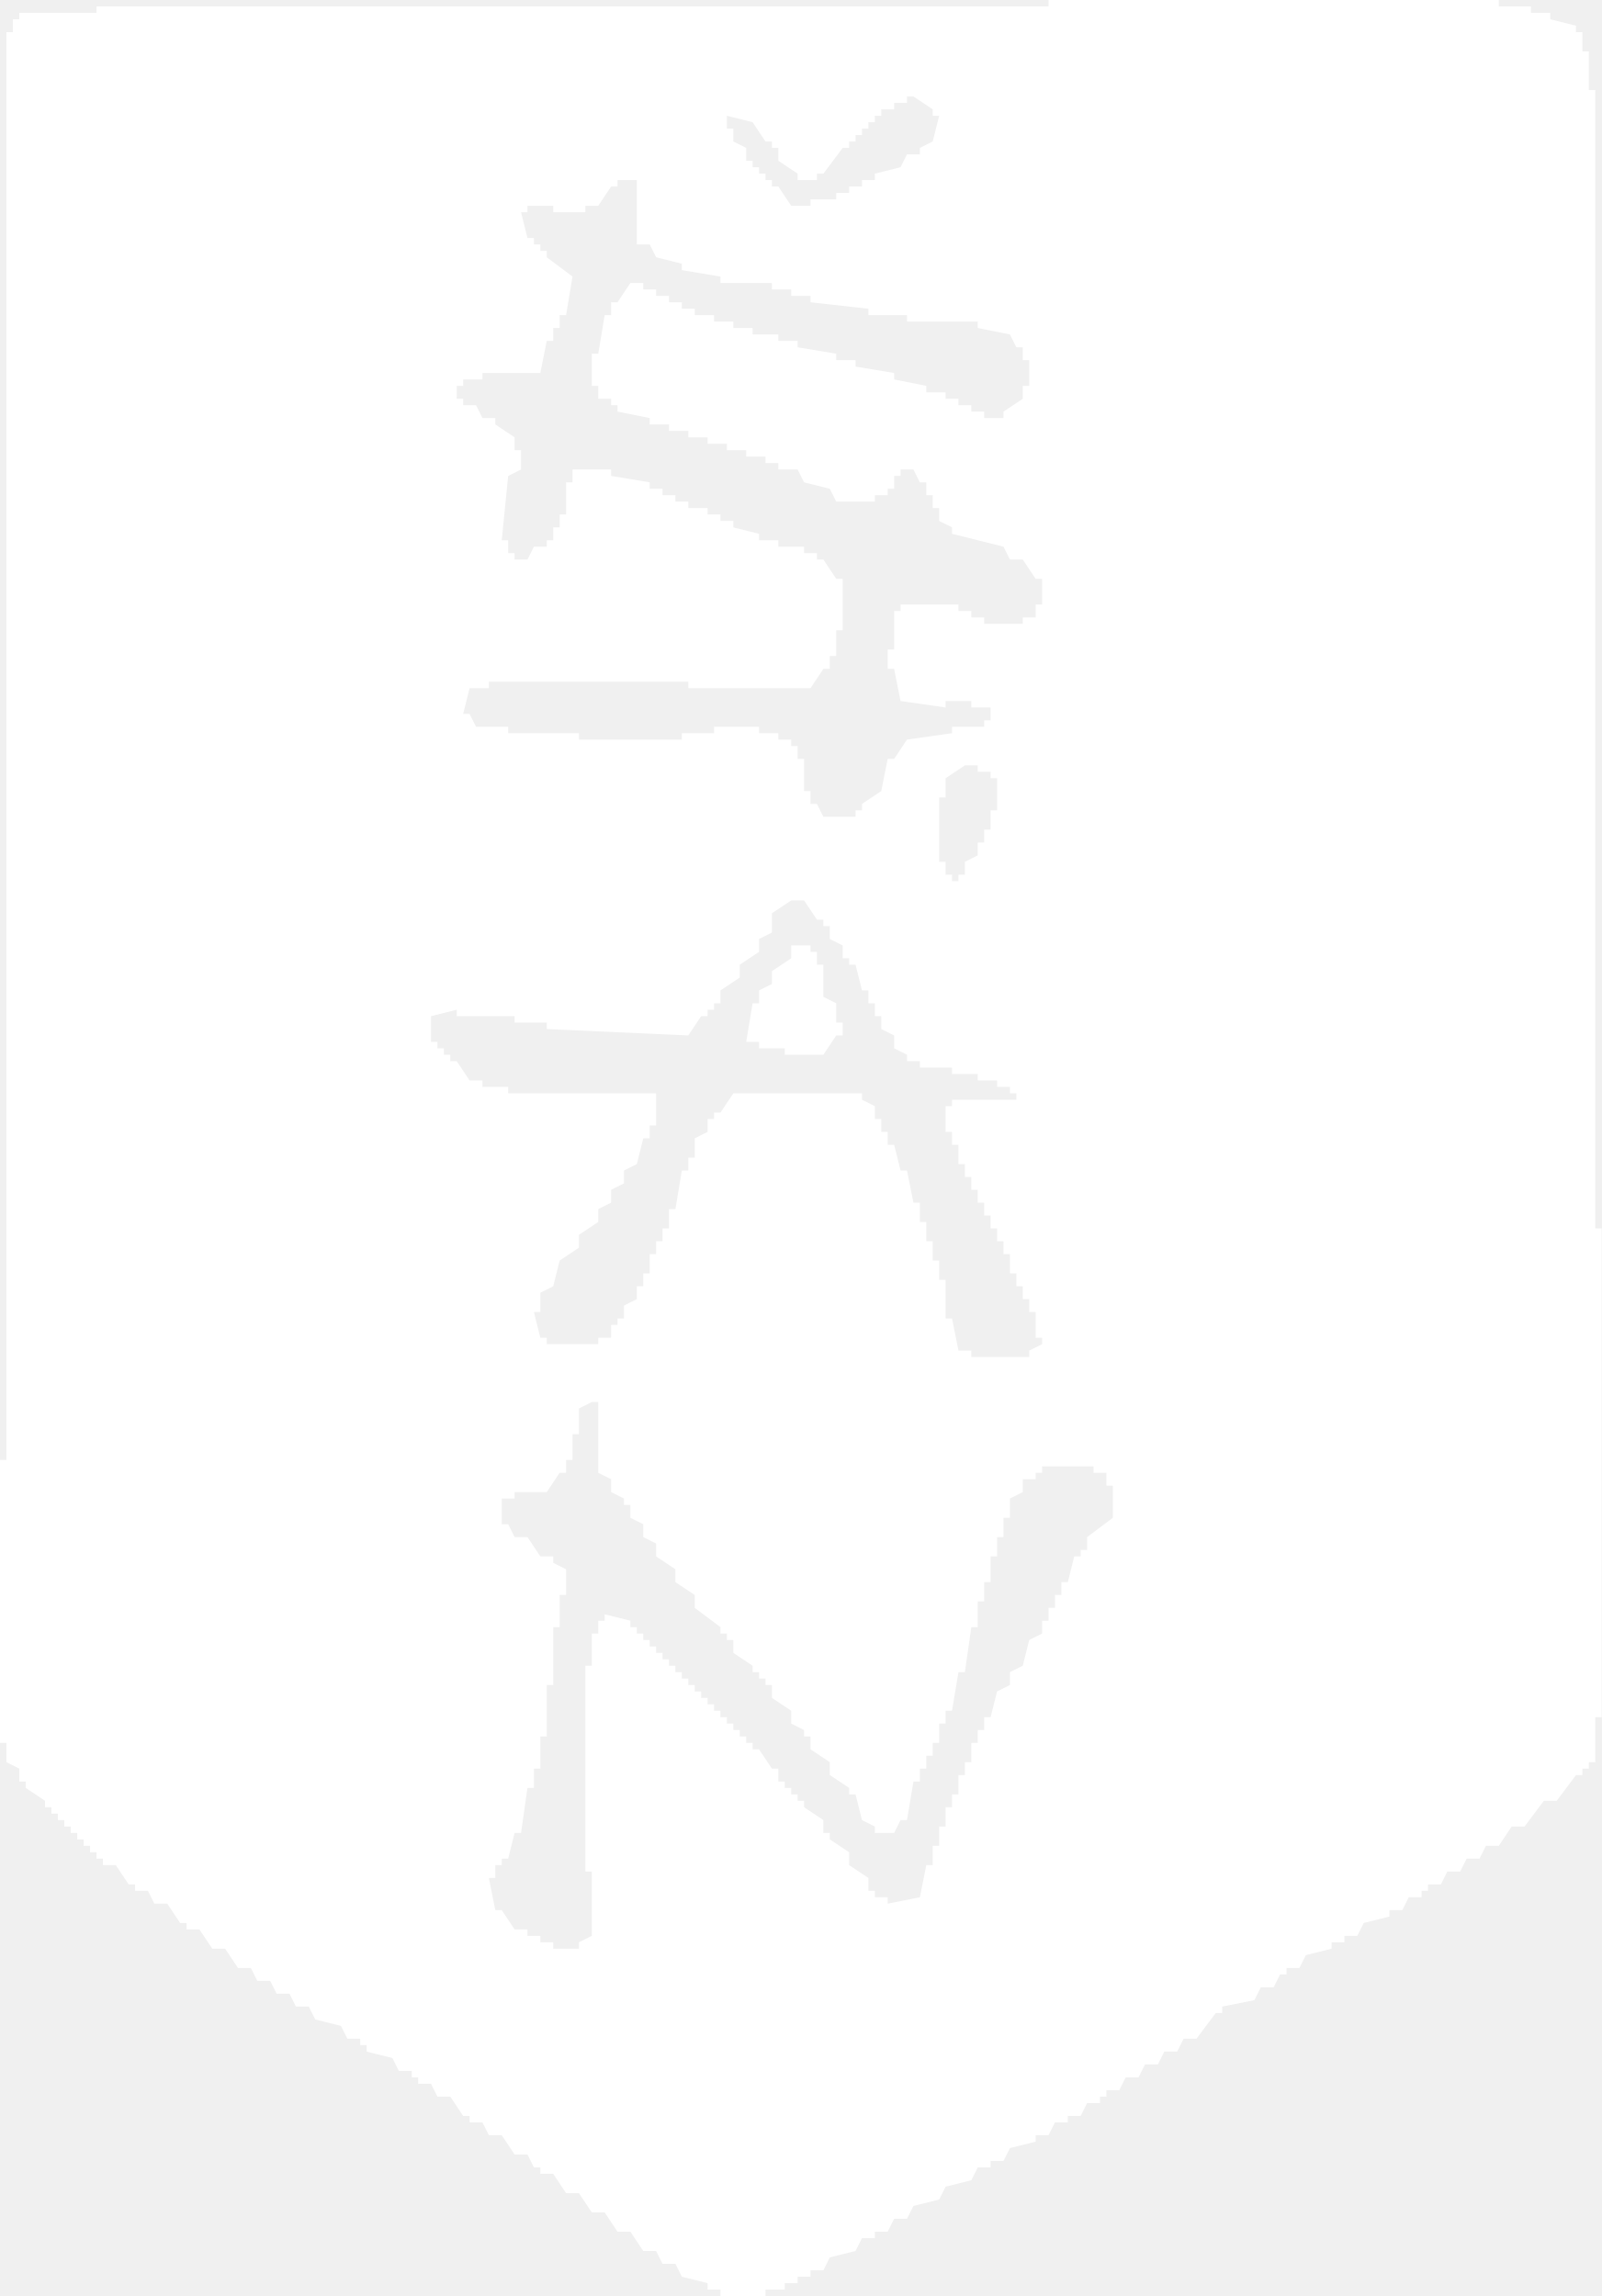
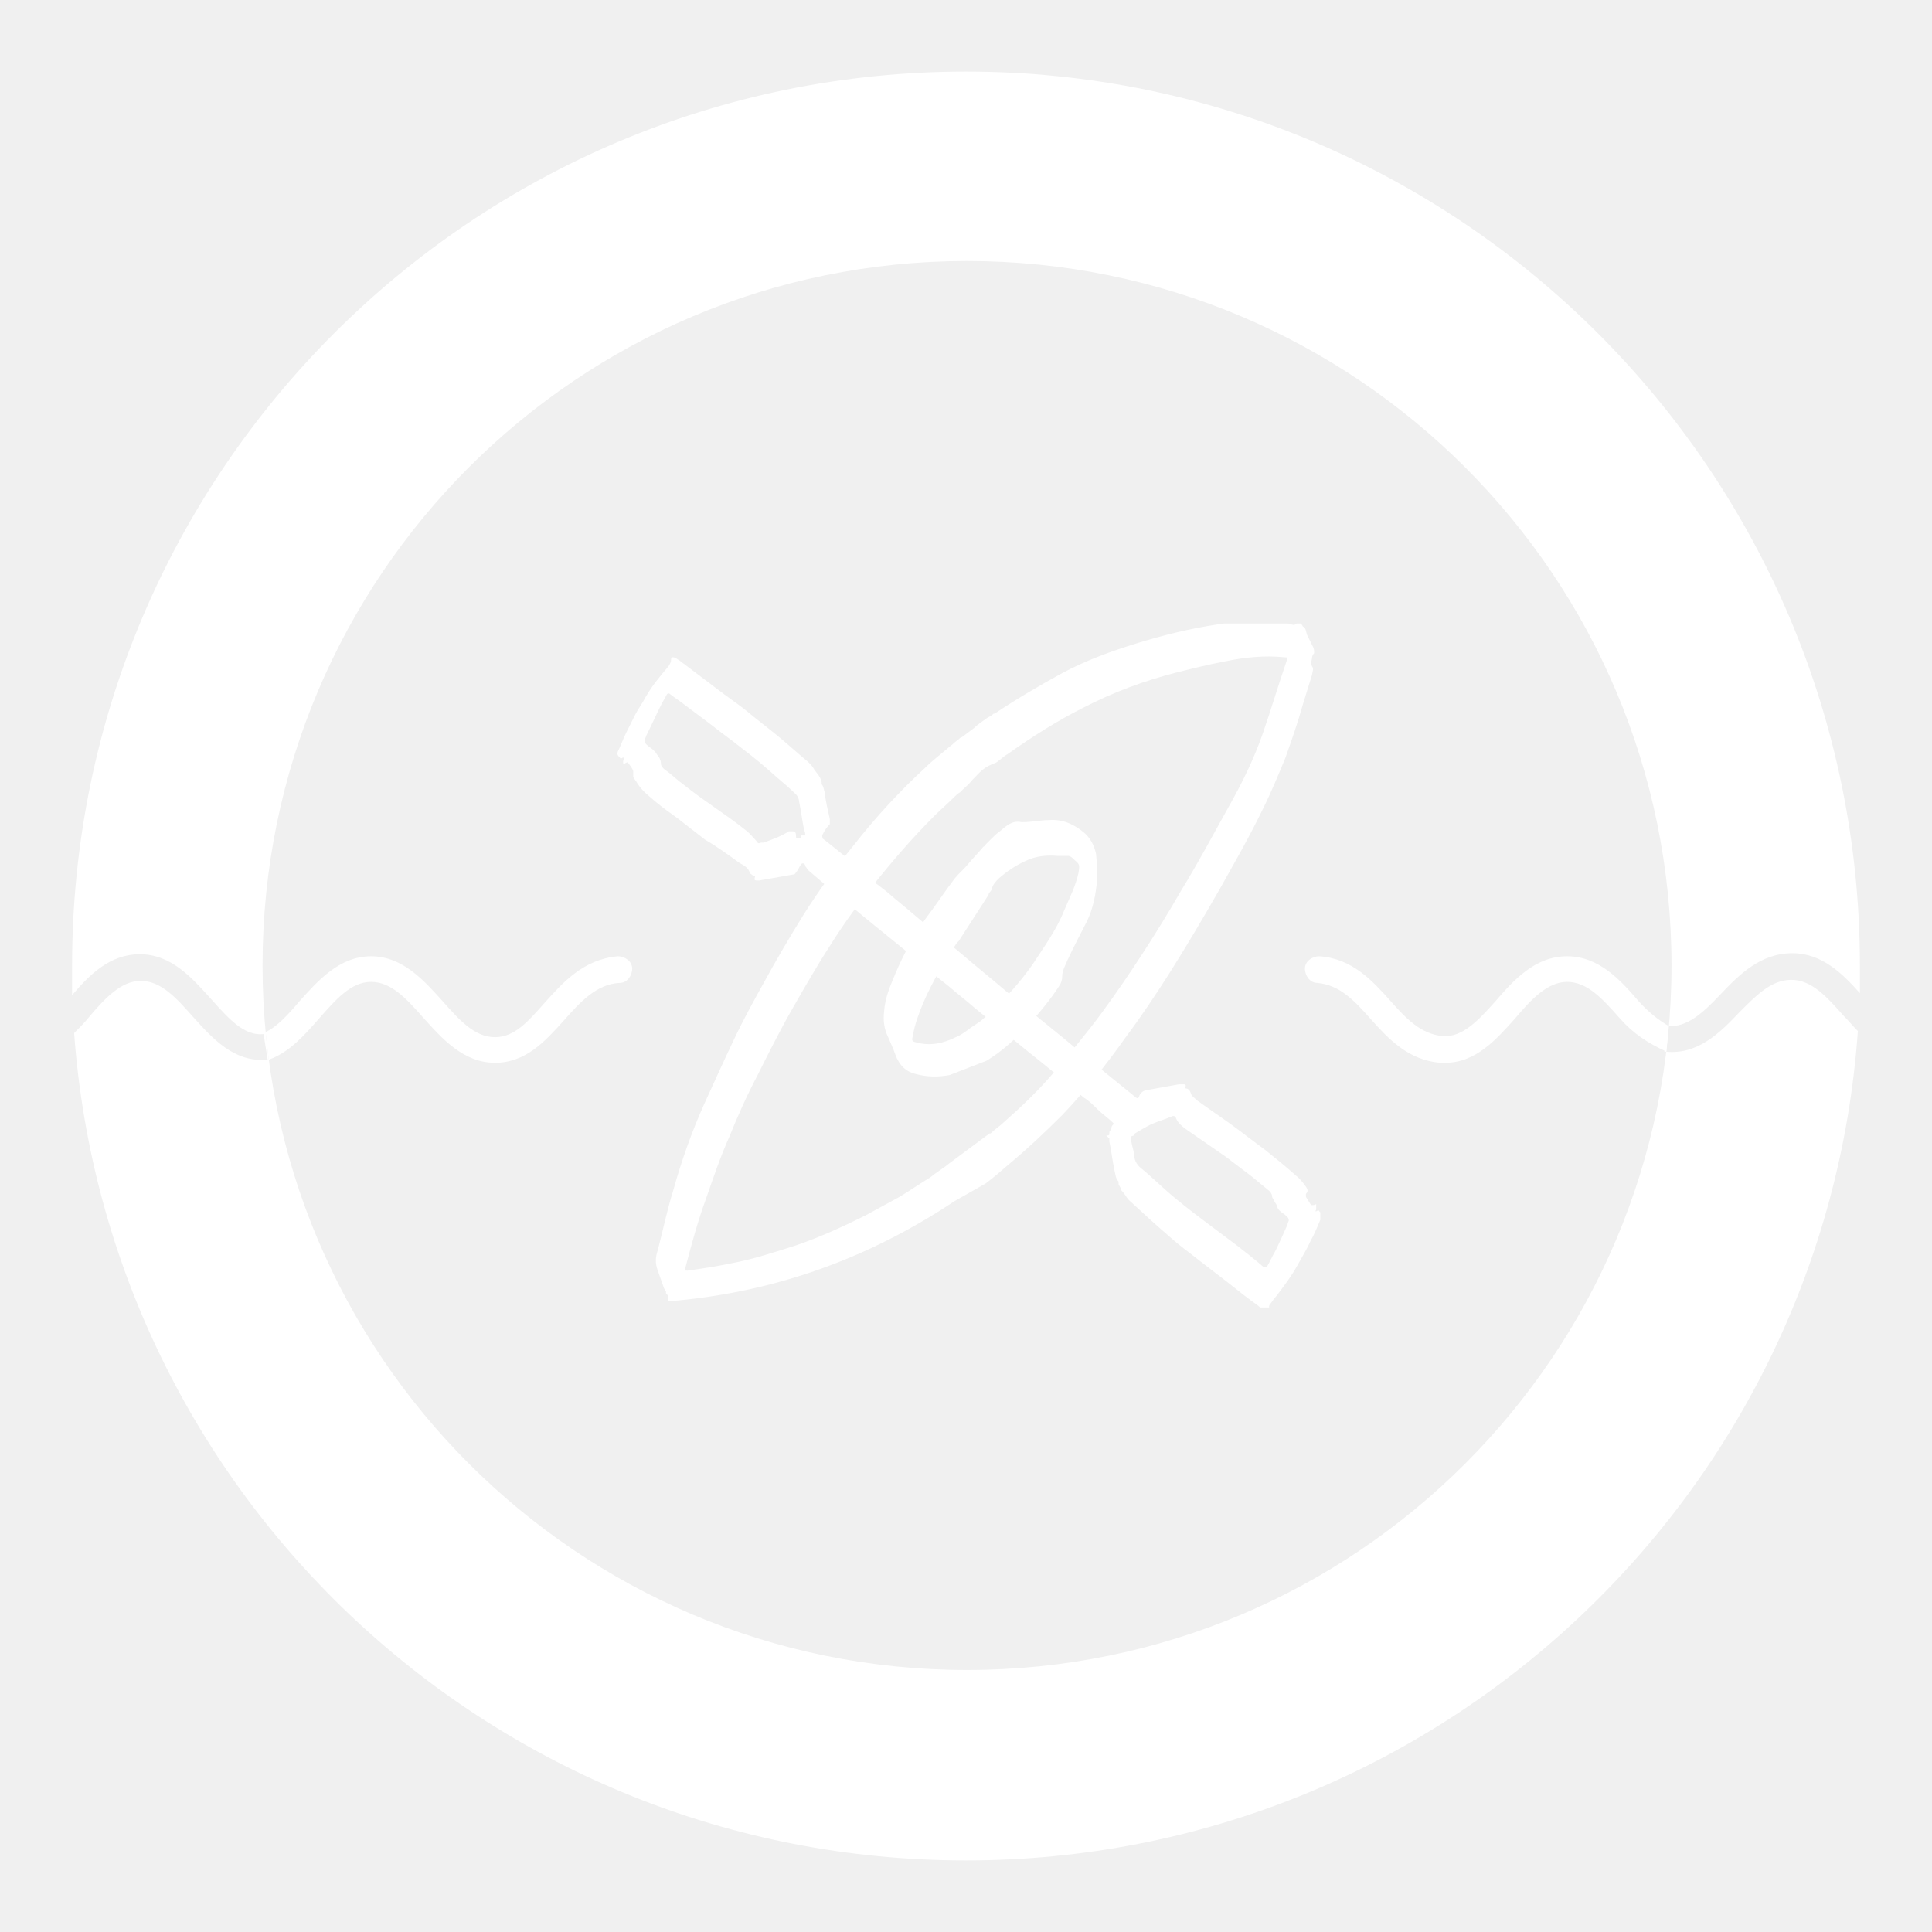
- <svg xmlns="http://www.w3.org/2000/svg" viewBox="0 0 249.00 357.00" width="249" height="357" fill="#ffffff" fill-rule="evenodd">
-   <path d="M163.00,0.00 L233.00,0.00 L233.00,1.00 L238.00,1.00 L238.00,2.00 L241.00,2.00 L241.00,3.00 L245.00,4.00 L245.00,5.00 L246.00,5.00 L246.00,8.00 L247.00,8.00 L247.00,14.00 L248.00,14.00 L248.00,191.00 L249.00,191.00 L249.00,267.00 L248.00,267.00 L248.00,274.00 L247.00,274.00 L247.00,275.00 L246.00,275.00 L246.00,276.00 L245.00,276.00 L242.00,280.00 L240.00,280.00 L237.00,284.00 L235.00,284.00 L233.00,287.00 L231.00,287.00 L230.00,289.00 L228.00,289.00 L227.00,291.00 L225.00,291.00 L224.00,293.00 L222.00,293.00 L222.00,294.00 L221.00,294.00 L221.00,295.00 L219.00,295.00 L218.00,297.00 L216.00,297.00 L216.00,298.00 L212.00,299.00 L211.00,301.00 L209.00,301.00 L209.00,302.00 L207.00,302.00 L207.00,303.00 L203.00,304.00 L202.00,306.00 L200.00,306.00 L200.00,307.00 L199.00,307.00 L198.00,309.00 L196.00,309.00 L195.00,311.00 L190.00,312.00 L190.00,313.00 L189.00,313.00 L186.00,317.00 L184.00,317.00 L183.00,319.00 L181.00,319.00 L180.00,321.00 L178.00,321.00 L177.00,323.00 L175.00,323.00 L174.00,325.00 L172.00,325.00 L172.00,326.00 L171.00,326.00 L171.00,327.00 L169.00,327.00 L168.00,329.00 L166.00,329.00 L166.00,330.00 L164.00,330.00 L163.00,332.00 L161.00,332.00 L161.00,333.00 L157.00,334.00 L156.00,336.00 L154.00,336.00 L154.00,337.00 L152.00,337.00 L151.00,339.00 L147.00,340.00 L146.00,342.00 L142.00,343.00 L141.00,345.00 L139.00,345.00 L138.00,347.00 L136.00,347.00 L136.00,348.00 L134.00,348.00 L133.00,350.00 L129.00,351.00 L128.00,353.00 L126.00,353.00 L126.00,354.00 L124.00,354.00 L124.00,355.00 L122.00,355.00 L122.00,356.00 L119.00,356.00 L119.00,357.00 L112.00,357.00 L112.00,356.00 L110.00,356.00 L110.00,355.00 L106.00,354.00 L105.00,352.00 L103.00,352.00 L102.00,350.00 L100.00,350.00 L98.00,347.00 L96.00,347.00 L94.00,344.00 L92.00,344.00 L90.00,341.00 L88.00,341.00 L86.00,338.00 L84.00,338.00 L84.00,337.00 L83.00,337.00 L82.00,335.00 L80.00,335.00 L78.00,332.00 L76.00,332.00 L75.00,330.00 L73.00,330.00 L73.00,329.00 L72.00,329.00 L70.00,326.00 L68.00,326.00 L67.00,324.00 L65.00,324.00 L65.00,323.00 L64.00,323.00 L64.00,322.00 L62.00,322.00 L61.00,320.00 L57.00,319.00 L57.00,318.00 L56.00,318.00 L56.00,317.00 L54.00,317.00 L53.00,315.00 L49.00,314.00 L48.00,312.00 L46.00,312.00 L45.00,310.00 L43.00,310.00 L42.00,308.00 L40.00,308.00 L39.00,306.00 L37.00,306.00 L35.00,303.00 L33.00,303.00 L31.00,300.00 L29.00,300.00 L29.00,299.00 L28.00,299.00 L26.00,296.00 L24.00,296.00 L23.00,294.00 L21.00,294.00 L21.00,293.00 L20.00,293.00 L18.00,290.00 L16.00,290.00 L16.00,289.00 L15.00,289.00 L15.00,288.00 L14.00,288.00 L14.00,287.00 L13.00,287.00 L13.00,286.00 L12.00,286.00 L12.00,285.00 L11.00,285.00 L11.00,284.00 L10.00,284.00 L10.00,283.00 L9.00,283.00 L9.00,282.00 L8.00,282.00 L8.00,281.00 L7.00,281.00 L7.00,280.00 L4.00,278.00 L4.00,277.00 L3.00,277.00 L3.00,275.00 L1.00,274.00 L1.00,271.00 L0.00,271.00 L0.00,227.00 L1.00,227.00 L1.00,5.00 L2.00,5.00 L2.00,3.00 L3.00,3.00 L3.00,2.00 L15.00,2.00 L15.00,1.00 L163.00,1.00 L163.00,0.00 Z M142.00,15.00 L141.00,15.00 L141.00,16.00 L139.00,16.00 L139.00,17.00 L137.00,17.00 L137.00,18.00 L136.00,18.00 L136.00,19.00 L135.00,19.00 L135.00,20.00 L134.00,20.00 L134.00,21.00 L133.00,21.00 L133.00,22.00 L132.00,22.00 L132.00,23.00 L131.00,23.00 L128.00,27.00 L127.00,27.00 L127.00,28.00 L124.00,28.00 L124.00,27.00 L121.00,25.00 L121.00,23.00 L120.00,23.00 L120.00,22.00 L119.00,22.00 L117.00,19.00 L113.00,18.00 L113.00,20.00 L114.00,20.00 L114.00,22.00 L116.00,23.00 L116.00,25.00 L117.00,25.00 L117.00,26.00 L118.00,26.00 L118.00,27.00 L119.00,27.00 L119.00,28.00 L120.00,28.00 L120.00,29.00 L121.00,29.00 L123.00,32.00 L126.00,32.00 L126.00,31.00 L130.00,31.00 L130.00,30.00 L132.00,30.00 L132.00,29.00 L134.00,29.00 L134.00,28.00 L136.00,28.00 L136.00,27.00 L140.00,26.00 L141.00,24.00 L143.00,24.00 L143.00,23.00 L145.00,22.00 L146.00,18.00 L145.00,18.00 L145.00,17.00 L142.00,15.00 Z M97.00,28.00 L96.00,28.00 L96.00,29.00 L95.00,29.00 L93.00,32.00 L91.00,32.00 L91.00,33.00 L86.00,33.00 L86.00,32.00 L82.00,32.00 L82.00,33.00 L81.00,33.00 L82.00,37.00 L83.00,37.00 L83.00,38.00 L84.00,38.00 L84.00,39.00 L85.00,39.00 L85.00,40.00 L89.00,43.00 L88.00,49.00 L87.00,49.00 L87.00,51.00 L86.00,51.00 L86.00,53.00 L85.00,53.00 L84.00,58.00 L75.00,58.00 L75.00,59.00 L72.00,59.00 L72.00,60.00 L71.00,60.00 L71.00,62.00 L72.00,62.00 L72.00,63.00 L74.00,63.00 L75.00,65.00 L77.00,65.00 L77.00,66.00 L80.00,68.00 L80.00,70.00 L81.00,70.00 L81.00,73.00 L79.00,74.00 L78.00,84.00 L79.00,84.00 L79.00,86.00 L80.00,86.00 L80.00,87.00 L82.00,87.00 L83.00,85.00 L85.00,85.00 L85.00,84.00 L86.00,84.00 L86.00,82.00 L87.00,82.00 L87.00,80.00 L88.00,80.00 L88.00,75.00 L89.00,75.00 L89.00,73.00 L95.00,73.00 L95.00,74.00 L101.00,75.00 L101.00,76.00 L103.00,76.00 L103.00,77.00 L105.00,77.00 L105.00,78.00 L107.00,78.00 L107.00,79.00 L110.00,79.00 L110.00,80.00 L112.00,80.00 L112.00,81.00 L114.00,81.00 L114.00,82.00 L118.00,83.00 L118.00,84.00 L121.00,84.00 L121.00,85.00 L125.00,85.00 L125.00,86.00 L127.00,86.00 L127.00,87.00 L128.00,87.00 L130.00,90.00 L131.00,90.00 L131.00,98.00 L130.00,98.00 L130.00,102.00 L129.00,102.00 L129.00,104.00 L128.00,104.00 L126.00,107.00 L107.00,107.00 L107.00,106.00 L76.00,106.00 L76.00,107.00 L73.00,107.00 L72.00,111.00 L73.00,111.00 L74.00,113.00 L79.00,113.00 L79.00,114.00 L90.00,114.00 L90.00,115.00 L106.00,115.00 L106.00,114.00 L111.00,114.00 L111.00,113.00 L118.00,113.00 L118.00,114.00 L121.00,114.00 L121.00,115.00 L123.00,115.00 L123.00,116.00 L124.00,116.00 L124.00,118.00 L125.00,118.00 L125.00,123.00 L126.00,123.00 L126.00,125.00 L127.00,125.00 L128.00,127.00 L133.00,127.00 L133.00,126.00 L134.00,126.00 L134.00,125.00 L137.00,123.00 L138.00,118.00 L139.00,118.00 L141.00,115.00 L148.00,114.00 L148.00,113.00 L153.00,113.00 L153.00,112.00 L154.00,112.00 L154.00,110.00 L151.00,110.00 L151.00,109.00 L147.00,109.00 L147.00,110.00 L140.00,109.00 L139.00,104.00 L138.00,104.00 L138.00,101.00 L139.00,101.00 L139.00,95.00 L140.00,95.00 L140.00,94.00 L149.00,94.00 L149.00,95.00 L151.00,95.00 L151.00,96.00 L153.00,96.00 L153.00,97.00 L159.00,97.00 L159.00,96.00 L161.00,96.00 L161.00,94.00 L162.00,94.00 L162.00,90.00 L161.00,90.00 L159.00,87.00 L157.00,87.00 L156.00,85.00 L148.00,83.00 L148.00,82.00 L146.00,81.00 L146.00,79.00 L145.00,79.00 L145.00,77.00 L144.00,77.00 L144.00,75.00 L143.00,75.00 L142.00,73.00 L140.00,73.00 L140.00,74.00 L139.00,74.00 L139.00,76.00 L138.00,76.00 L138.00,77.00 L136.00,77.00 L136.00,78.00 L130.00,78.00 L129.00,76.00 L125.00,75.00 L124.00,73.00 L121.00,73.00 L121.00,72.00 L119.00,72.00 L119.00,71.00 L116.00,71.00 L116.00,70.00 L113.00,70.00 L113.00,69.00 L110.00,69.00 L110.00,68.00 L107.00,68.00 L107.00,67.00 L104.00,67.00 L104.00,66.00 L101.00,66.00 L101.00,65.00 L96.00,64.00 L96.00,63.00 L95.00,63.00 L95.00,62.00 L93.00,62.00 L93.00,60.00 L92.00,60.00 L92.00,55.00 L93.00,55.00 L94.00,49.00 L95.00,49.00 L95.00,47.00 L96.00,47.00 L98.00,44.00 L100.00,44.00 L100.00,45.00 L102.00,45.00 L102.00,46.00 L104.00,46.00 L104.00,47.00 L106.00,47.00 L106.00,48.00 L108.00,48.00 L108.00,49.00 L111.00,49.00 L111.00,50.00 L114.00,50.00 L114.00,51.00 L117.00,51.00 L117.00,52.00 L121.00,52.00 L121.00,53.00 L124.00,53.00 L124.00,54.00 L130.00,55.00 L130.00,56.00 L133.00,56.00 L133.00,57.00 L139.00,58.00 L139.00,59.00 L144.00,60.00 L144.00,61.00 L147.00,61.00 L147.00,62.00 L149.00,62.00 L149.00,63.00 L151.00,63.00 L151.00,64.00 L153.00,64.00 L153.00,65.00 L156.00,65.00 L156.00,64.00 L159.00,62.00 L159.00,60.00 L160.00,60.00 L160.00,56.00 L159.00,56.00 L159.00,54.00 L158.00,54.00 L157.00,52.00 L152.00,51.00 L152.00,50.00 L141.00,50.00 L141.00,49.00 L135.00,49.00 L135.00,48.00 L126.00,47.00 L126.00,46.00 L123.00,46.00 L123.00,45.00 L120.00,45.00 L120.00,44.00 L112.00,44.00 L112.00,43.00 L106.00,42.00 L106.00,41.00 L102.00,40.00 L101.00,38.00 L99.00,38.00 L99.00,28.00 L97.00,28.00 Z M150.00,119.00 L147.00,121.00 L147.00,124.00 L146.00,124.00 L146.00,134.00 L147.00,134.00 L147.00,136.00 L148.00,136.00 L148.00,137.00 L149.00,137.00 L149.00,136.00 L150.00,136.00 L150.00,134.00 L152.00,133.00 L152.00,131.00 L153.00,131.00 L153.00,129.00 L154.00,129.00 L154.00,126.00 L155.00,126.00 L155.00,121.00 L154.00,121.00 L154.00,120.00 L152.00,120.00 L152.00,119.00 L150.00,119.00 Z M123.00,140.00 L120.00,142.00 L120.00,145.00 L118.00,146.00 L118.00,148.00 L115.00,150.00 L115.00,152.00 L112.00,154.00 L112.00,156.00 L111.00,156.00 L111.00,157.00 L110.00,157.00 L110.00,158.00 L109.00,158.00 L107.00,161.00 L85.00,160.00 L85.00,159.00 L80.00,159.00 L80.00,158.00 L71.00,158.00 L71.00,157.00 L67.00,158.00 L67.00,162.00 L68.00,162.00 L68.00,163.00 L69.00,163.00 L69.00,164.00 L70.00,164.00 L70.00,165.00 L71.00,165.00 L73.00,168.00 L75.00,168.00 L75.00,169.00 L79.00,169.00 L79.00,170.00 L102.00,170.00 L102.00,175.00 L101.00,175.00 L101.00,177.00 L100.00,177.00 L99.00,181.00 L97.00,182.00 L97.00,184.00 L95.00,185.00 L95.00,187.00 L93.00,188.00 L93.00,190.00 L90.00,192.00 L90.00,194.00 L87.00,196.00 L86.00,200.00 L84.00,201.00 L84.00,204.00 L83.00,204.00 L84.00,208.00 L85.00,208.00 L85.00,209.00 L93.00,209.00 L93.00,208.00 L95.00,208.00 L95.00,206.00 L96.00,206.00 L96.00,205.00 L97.00,205.00 L97.00,203.00 L99.00,202.00 L99.00,200.00 L100.00,200.00 L100.00,198.00 L101.00,198.00 L101.00,195.00 L102.00,195.00 L102.00,193.00 L103.00,193.00 L103.00,191.00 L104.00,191.00 L104.00,188.00 L105.00,188.00 L106.00,182.00 L107.00,182.00 L107.00,180.00 L108.00,180.00 L108.00,177.00 L110.00,176.00 L110.00,174.00 L111.00,174.00 L111.00,173.00 L112.00,173.00 L114.00,170.00 L134.00,170.00 L134.00,171.00 L136.00,172.00 L136.00,174.00 L137.00,174.00 L137.00,176.00 L138.00,176.00 L138.00,178.00 L139.00,178.00 L140.00,182.00 L141.00,182.00 L142.00,187.00 L143.00,187.00 L143.00,190.00 L144.00,190.00 L144.00,193.00 L145.00,193.00 L145.00,196.00 L146.00,196.00 L146.00,199.00 L147.00,199.00 L147.00,205.00 L148.00,205.00 L149.00,210.00 L151.00,210.00 L151.00,211.00 L160.00,211.00 L160.00,210.00 L162.00,209.00 L162.00,208.00 L161.00,208.00 L161.00,204.00 L160.00,204.00 L160.00,202.00 L159.00,202.00 L159.00,200.00 L158.00,200.00 L158.00,198.00 L157.00,198.00 L157.00,195.00 L156.00,195.00 L156.00,193.00 L155.00,193.00 L155.00,191.00 L154.00,191.00 L154.00,189.00 L153.00,189.00 L153.00,187.00 L152.00,187.00 L152.00,185.00 L151.00,185.00 L151.00,183.00 L150.00,183.00 L150.00,181.00 L149.00,181.00 L149.00,178.00 L148.00,178.00 L148.00,176.00 L147.00,176.00 L147.00,172.00 L148.00,172.00 L148.00,171.00 L158.00,171.00 L158.00,170.00 L157.00,170.00 L157.00,169.00 L155.00,169.00 L155.00,168.00 L152.00,168.00 L152.00,167.00 L148.00,167.00 L148.00,166.00 L143.00,166.00 L143.00,165.00 L141.00,165.00 L141.00,164.00 L139.00,163.00 L139.00,161.00 L137.00,160.00 L137.00,158.00 L136.00,158.00 L136.00,156.00 L135.00,156.00 L135.00,154.00 L134.00,154.00 L133.00,150.00 L132.00,150.00 L132.00,149.00 L131.00,149.00 L131.00,147.00 L129.00,146.00 L129.00,144.00 L128.00,144.00 L128.00,143.00 L127.00,143.00 L125.00,140.00 L123.00,140.00 Z M123.00,147.00 L126.00,147.00 L126.00,148.00 L127.00,148.00 L127.00,150.00 L128.00,150.00 L128.00,155.00 L130.00,156.00 L130.00,159.00 L131.00,159.00 L131.00,161.00 L130.00,161.00 L128.00,164.00 L122.00,164.00 L122.00,163.00 L118.00,163.00 L118.00,162.00 L116.00,162.00 L117.00,156.00 L118.00,156.00 L118.00,154.00 L120.00,153.00 L120.00,151.00 L123.00,149.00 L123.00,147.00 Z M92.00,218.00 L90.00,219.00 L90.00,223.00 L89.00,223.00 L89.00,227.00 L88.00,227.00 L88.00,229.00 L87.00,229.00 L85.00,232.00 L80.00,232.00 L80.00,233.00 L78.00,233.00 L78.00,237.00 L79.00,237.00 L80.00,239.00 L82.00,239.00 L84.00,242.00 L86.00,242.00 L86.00,243.00 L88.00,244.00 L88.00,248.00 L87.00,248.00 L87.00,253.00 L86.00,253.00 L86.00,262.00 L85.00,262.00 L85.00,270.00 L84.00,270.00 L84.00,275.00 L83.00,275.00 L83.00,278.00 L82.00,278.00 L81.00,285.00 L80.00,285.00 L79.00,289.00 L78.00,289.00 L78.00,290.00 L77.00,290.00 L77.00,292.00 L76.00,292.00 L77.00,297.00 L78.00,297.00 L80.00,300.00 L82.00,300.00 L82.00,301.00 L84.00,301.00 L84.00,302.00 L86.00,302.00 L86.00,303.00 L90.00,303.00 L90.00,302.00 L92.00,301.00 L92.00,291.00 L91.00,291.00 L91.00,259.00 L92.00,259.00 L92.00,254.00 L93.00,254.00 L93.00,252.00 L94.00,252.00 L94.00,251.00 L98.00,252.00 L98.00,253.00 L99.00,253.00 L99.00,254.00 L100.00,254.00 L100.00,255.00 L101.00,255.00 L101.00,256.00 L102.00,256.00 L102.00,257.00 L103.00,257.00 L103.00,258.00 L104.00,258.00 L104.00,259.00 L105.00,259.00 L105.00,260.00 L106.00,260.00 L106.00,261.00 L107.00,261.00 L107.00,262.00 L108.00,262.00 L108.00,263.00 L109.00,263.00 L109.00,264.00 L110.00,264.00 L110.00,265.00 L111.00,265.00 L111.00,266.00 L112.00,266.00 L112.00,267.00 L113.00,267.00 L113.00,268.00 L114.00,268.00 L114.00,269.00 L115.00,269.00 L115.00,270.00 L116.00,270.00 L116.00,271.00 L117.00,271.00 L117.00,272.00 L118.00,272.00 L120.00,275.00 L121.00,275.00 L121.00,277.00 L122.00,277.00 L122.00,278.00 L123.00,278.00 L123.00,279.00 L124.00,279.00 L124.00,280.00 L125.00,280.00 L125.00,281.00 L128.00,283.00 L128.00,285.00 L129.00,285.00 L129.00,286.00 L132.00,288.00 L132.00,290.00 L135.00,292.00 L135.00,294.00 L136.00,294.00 L136.00,295.00 L138.00,295.00 L138.00,296.00 L143.00,295.00 L144.00,290.00 L145.00,290.00 L145.00,287.00 L146.00,287.00 L146.00,284.00 L147.00,284.00 L147.00,281.00 L148.00,281.00 L148.00,279.00 L149.00,279.00 L149.00,276.00 L150.00,276.00 L150.00,274.00 L151.00,274.00 L151.00,271.00 L152.00,271.00 L152.00,269.00 L153.00,269.00 L153.00,267.00 L154.00,267.00 L155.00,263.00 L157.00,262.00 L157.00,260.00 L159.00,259.00 L160.00,255.00 L162.00,254.00 L162.00,252.00 L163.00,252.00 L163.00,250.00 L164.00,250.00 L164.00,248.00 L165.00,248.00 L165.00,246.00 L166.00,246.00 L167.00,242.00 L168.00,242.00 L168.00,241.00 L169.00,241.00 L169.00,239.00 L173.00,236.00 L173.00,231.00 L172.00,231.00 L172.00,229.00 L170.00,229.00 L170.00,228.00 L162.00,228.00 L162.00,229.00 L161.00,229.00 L161.00,230.00 L159.00,230.00 L159.00,232.00 L157.00,233.00 L157.00,236.00 L156.00,236.00 L156.00,239.00 L155.00,239.00 L155.00,242.00 L154.00,242.00 L154.00,246.00 L153.00,246.00 L153.00,249.00 L152.00,249.00 L152.00,253.00 L151.00,253.00 L150.00,260.00 L149.00,260.00 L148.00,266.00 L147.00,266.00 L147.00,268.00 L146.00,268.00 L146.00,271.00 L145.00,271.00 L145.00,273.00 L144.00,273.00 L144.00,275.00 L143.00,275.00 L143.00,277.00 L142.00,277.00 L141.00,283.00 L140.00,283.00 L139.00,285.00 L136.00,285.00 L136.00,284.00 L134.00,283.00 L133.00,279.00 L132.00,279.00 L132.00,278.00 L129.00,276.00 L129.00,274.00 L126.00,272.00 L126.00,270.00 L125.00,270.00 L125.00,269.00 L123.00,268.00 L123.00,266.00 L120.00,264.00 L120.00,262.00 L119.00,262.00 L119.00,261.00 L118.00,261.00 L118.00,260.00 L117.00,260.00 L117.00,259.00 L114.00,257.00 L114.00,255.00 L113.00,255.00 L113.00,254.00 L112.00,254.00 L112.00,253.00 L108.00,250.00 L108.00,248.00 L105.00,246.00 L105.00,244.00 L102.00,242.00 L102.00,240.00 L100.00,239.00 L100.00,237.00 L98.00,236.00 L98.00,234.00 L97.00,234.00 L97.00,233.00 L95.00,232.00 L95.00,230.00 L93.00,229.00 L93.00,218.00 L92.00,218.00 Z" />
+ <svg xmlns="http://www.w3.org/2000/svg" version="1.1" width="189" height="189" viewBox="83.46 40.11 188.68 188.68">
+   <defs>
+     <style>
+       .st0 {
+         fill: none;
+       }
+ 
+       .st1 {
+         fill: #fff;
+       }
+ 
+       .st2 {
+         clip-path: url(#clippath);
+       }
+     </style>
+     <clipPath id="clippath">
+       <rect class="st0" x="143.4" y="101" width="69" height="66.8" />
+     </clipPath>
+   </defs>
+   <g class="st2">
+     <path class="st1" d="M180,127.5c0-.2.2-.3.3-.5.1-.5.4-.8.7-1.1.8-.7,1.7-1.3,2.6-1.7,1-.5,2.1-.6,3.2-.5.2,0,.4,0,.6,0,.1,0,.3,0,.4,0,.2,0,.4.2.6.4.5.4.5.5.4,1.2-.3,1.4-.9,2.5-1.4,3.7-.8,2-2,3.6-3.1,5.3-1.2,1.7-2.6,3.3-4.1,4.6-.1.1-.3.2-.4.4,0,0,0,0,0,0,0,0,0,0,0,0,0,0-.1.2-.2.2-.5.5-1,.7-1.5,1.1-.4.3-.8.6-1.3.8,0,0,0,0,0,0-1.2.6-2.5.9-3.9.5-.4-.1-.4-.2-.3-.6.2-1.2.6-2.2,1-3.2.9-2.1,2.1-4.1,3.3-5.9,0,0,.1-.1.2-.2M179.8,143.7c1.5-.9,2.8-2.1,4-3.4,1.1-1.2,2.2-2.5,3.1-3.9.2-.3.3-.6.3-1,0-.5.3-1,.5-1.5.6-1.3,1.3-2.6,1.9-3.8.6-1.2.9-2.7,1-4.1,0-.8,0-1.6-.1-2.5-.2-.9-.6-1.6-1.2-2.1-1.1-.9-2.2-1.3-3.4-1.2-.8,0-1.7.2-2.5.2,0,0-.1,0-.2,0-.9-.2-1.5.4-2.1.9-.3.2-.6.5-.9.8,0,0,0,0-.2.2,0,0-.2.2-.2.2-.2.2-.1.2-.3.3-.5.6-1,1.1-1.5,1.7-.4.5-.9.9-1.3,1.4,0,0,0,0,0,0-1,1.3-1.9,2.7-2.9,4-1.1,1.6-2.1,3.4-2.9,5.3-.5,1.2-1,2.3-1.1,3.7-.1.9,0,1.7.4,2.5.2.5.5,1.1.7,1.7.4,1.1,1.1,1.7,2,1.9,1.1.3,2.2.3,3.3.1" />
+     <path class="st1" d="M176.2,153.7c-.6.5-1.3.9-1.9,1.4-1,.6-2,1.3-3,1.9-1.1.6-2.2,1.2-3.3,1.8-2.2,1.1-4.4,2.1-6.7,2.9-2.2.7-4.3,1.4-6.5,1.8-1.4.3-2.8.5-4.2.7-.3,0-.3,0-.2-.3.6-2.3,1.2-4.5,2-6.7.7-2,1.4-4.1,2.3-6.1.8-2,1.7-4,2.7-5.9,1.1-2.2,2.2-4.4,3.4-6.5,1.2-2.1,2.4-4.2,3.7-6.2,1.3-2.1,2.7-4,4.2-5.9,1.9-2.4,3.9-4.7,6-6.8.6-.6,1.3-1.2,1.9-1.8.2-.2.4-.4.6-.5l.2-.2c.3-.3.7-.6.9-.9,1-1,1.1-1.3,2.4-1.8.1,0,1-.8,1.1-.8,2.4-1.7,4.9-3.3,7.5-4.6,2.9-1.5,5.9-2.6,9-3.4,1.6-.4,3.2-.8,4.8-1.1,1.9-.4,3.9-.6,5.8-.4.3,0,.3,0,.2.4-.8,2.3-1.5,4.7-2.3,7-.9,2.6-2.1,5-3.4,7.3-1.5,2.7-3,5.5-4.6,8.1-1.2,2.1-2.5,4.2-3.8,6.2-1.3,2-2.6,3.9-4,5.8-1.4,1.9-3,3.8-4.5,5.6-1.6,1.9-3.3,3.5-5,5-.4.4-.9.7-1.3,1.1,0,0,0,0-.1,0M179.7,155.7c.8-.6,1.5-1.2,2.3-1.9,1.8-1.5,3.5-3.1,5.2-4.8,2.2-2.3,4.3-4.9,6.2-7.6,1.5-2,2.9-4.1,4.3-6.3,1.7-2.7,3.3-5.4,4.9-8.2,1.4-2.5,2.9-5.1,4.2-7.8.8-1.6,1.5-3.3,2.2-5,.6-1.7,1.2-3.4,1.7-5.2.3-1,.6-1.9.9-2.9,0-.2.2-.6,0-.8-.2-.4,0-.6,0-.9,0-.1.1-.3.2-.4,0-.2,0-.4-.1-.6-.2-.4-.4-.8-.6-1.2-.1-.3-.1-.7-.4-.8,0,0,0,0,0,0-.2-.4-.4-.5-.6-.3-.3.3-.6,0-.9,0-.3,0-.6-.2-.9-.2-2-.2-4,0-6,.3-2.6.4-5.1,1-7.7,1.8-2.6.8-5.1,1.7-7.5,3-2.2,1.2-4.4,2.5-6.5,3.9,0,0,0,0,0,0,0,0,0,0-.1,0-.2.2-.4.3-.6.4-.4.3-.9.6-1.3,1-.4.3-.8.6-1.2.9,0,0,0,0,0,0,0,0-.1,0-.2.1h0c-.2.2-.4.3-.6.5-.2.2-.4.3-.6.5-.7.6-1.5,1.2-2.2,1.9-1.2,1.1-2.4,2.3-3.6,3.6-1.2,1.3-2.3,2.6-3.4,4-1.7,2.1-3.4,4.4-4.9,6.8-1.3,2.1-2.6,4.3-3.8,6.5-1,1.8-2,3.6-2.9,5.5-1,2.1-2,4.3-3,6.5-1.2,2.7-2.2,5.5-3,8.4-.6,1.9-1,3.9-1.5,5.8-.2.6-.3,1.2,0,2,.2.6.4,1.1.6,1.7,0,0,0,0,0,0,0,0,.1.2.2.3,0,0,0,.2,0,.2.2.2.3.4.2.8,10-.8,19.3-4,28-9.8" />
+     <path class="st1" d="M193.9,151.1c0,.6.2,1.1.3,1.6,0,.6.2,1.1.7,1.5,1.1.9,2.2,2,3.3,2.9,1.2,1,2.4,1.9,3.6,2.8.8.6,1.6,1.2,2.4,1.8.9.7,1.8,1.4,2.6,2.1.2.1.3,0,.4,0,.3-.5.5-1,.8-1.5.4-.8.8-1.7,1.2-2.6,0-.2.2-.4.1-.5,0-.2-.2-.3-.4-.5-.3-.2-.6-.4-.7-.7,0-.2-.2-.4-.3-.6,0-.1-.2-.3-.2-.4,0-.3-.2-.5-.3-.6-.6-.5-1.1-.9-1.7-1.4-.8-.6-1.7-1.3-2.5-1.9-1.3-.9-2.6-1.8-3.9-2.7-.4-.3-.8-.6-1-1.1,0-.2-.2-.2-.3-.2-.7.3-1.4.5-2.1.8-.6.3-1.1.6-1.6.9,0,0-.1.1-.1.2M162.1,121.7c0-.2,0-.3-.1-.5-.2-.9-.3-1.9-.5-2.8,0-.2-.1-.5-.3-.7-.6-.6-1.3-1.2-1.9-1.7-1.1-1-2.3-2-3.5-2.9-1-.8-2-1.5-3-2.3-.8-.6-1.6-1.2-2.4-1.8-.5-.4-1-.7-1.5-1.1-.1-.1-.2-.1-.3,0-.2.4-.4.7-.6,1.1-.5,1-.9,1.9-1.4,2.9-.2.6-.4.6.2,1.1.1.1.3.2.4.3.1.1.2.2.3.3.1.2.3.4.4.6,0,.1.1.2.1.4,0,.3.1.4.3.6.7.5,1.3,1.1,2,1.6,1,.8,2,1.5,3,2.2,1,.7,2,1.4,3,2.2.4.3.7.7,1,1,.2.3.2.3.5.2,0,0,.1,0,.2,0,.9-.3,1.7-.6,2.5-1.1.1,0,.2,0,.4,0,.3,0,.3.3.3.5,0,.1,0,.2.2.2.1,0,.3,0,.3-.3M191.5,151c.3,0,.3,0,.3-.3,0,0,0-.1.1-.2,0,0,.1-.1.1-.2,0-.1,0-.2.2-.4,0,0,0,0,0-.1-.5-.5-1.1-.9-1.6-1.4-.4-.4-.8-.8-1.3-1.1-.7-.6-1.4-1.2-2.1-1.8-.9-.7-1.7-1.4-2.6-2.1-.9-.7-1.7-1.4-2.6-2.1-1.1-.9-2.3-1.9-3.4-2.8-.8-.7-1.6-1.3-2.4-2-1.4-1.1-2.7-2.2-4-3.3-1.1-.9-2.1-1.7-3.2-2.6-1.5-1.2-3-2.5-4.5-3.7-.7-.6-1.4-1.2-2.1-1.8-.1-.1-.2-.3-.3-.4,0,0,0-.2-.1-.2,0-.1-.2-.1-.3,0-.2.3-.3.6-.5.8,0,0-.1.2-.2.2-1.1.2-2.3.4-3.4.6-.5,0-.5,0-.4-.4-.2,0-.3-.2-.5-.3,0,0,0,0,0,0-.1-.5-.6-.8-1-1-1.1-.8-2.2-1.6-3.4-2.3-.9-.7-1.8-1.4-2.7-2.1-.7-.5-1.4-1-2-1.5-.7-.6-1.4-1.1-1.9-1.9-.1-.2-.3-.4-.4-.6,0,0,0-.2,0-.3,0-.1,0-.3,0-.3-.1-.3-.3-.5-.5-.8,0-.1-.2,0-.2,0,0,0-.2.1-.2.2-.2-.3,0-.5,0-.7,0,0,0,0-.1,0-.1,0-.2.2-.3,0-.2-.2-.3-.3-.2-.6.3-.6.5-1.2.8-1.8.3-.6.6-1.2.9-1.8.3-.6.7-1.1,1-1.7.4-.7.9-1.4,1.4-2,.3-.4.6-.7.9-1.1.1-.2.2-.3.2-.6,0-.2.1-.2.2-.2.2,0,.4.2.6.3,1.2.9,2.5,1.9,3.7,2.8.9.7,1.8,1.3,2.7,2,1.2,1,2.4,1.9,3.6,2.9.7.6,1.5,1.3,2.2,1.9.4.3.8.7,1,1.1.3.4.6.7.7,1.2,0,0,0,.1,0,.2.2.2.2.5.3.8.1.9.3,1.7.5,2.6,0,.2,0,.3,0,.5-.3.3-.5.6-.7,1-.1.2,0,.3,0,.4.8.6,1.6,1.3,2.4,1.9.5.4,1.1.8,1.6,1.4.7.8,1.7,1.4,2.5,2.1.8.7,1.7,1.4,2.5,2.1,1.5,1.3,3.1,2.5,4.6,3.8,1.4,1.2,2.9,2.4,4.3,3.6,1.5,1.2,2.9,2.4,4.4,3.6,1.5,1.2,3,2.5,4.5,3.7,1.3,1.1,2.6,2.1,3.8,3.1.2.1.2.1.3-.1.1-.3.3-.5.6-.6,1.1-.2,2.2-.4,3.3-.6,0,0,.2,0,.3,0,.4,0,.4,0,.3.4,0,0,0,0,0,0,.4,0,.5.3.6.6.1.2.4.4.6.6,1.1.8,2.3,1.6,3.4,2.4,1.1.8,2.1,1.6,3.2,2.4,1,.8,2,1.6,3,2.5.4.3.7.7,1,1.1.1.2.3.4,0,.7,0,0,0,.2,0,.3.2.3.3.5.5.8,0,0,.1,0,.2,0,0,0,.2,0,.3-.1,0,.1,0,.2,0,.4,0,.1,0,.2-.1.3,0,0,0,0,.1,0,.1,0,.2-.2.3,0,.2.2.3.4.2.6-.3.7-.6,1.5-1,2.2-.4.9-.9,1.7-1.4,2.6-.5.9-1.1,1.7-1.7,2.5-.2.3-.5.6-.7.9-.1.2-.3.3-.3.5,0,0,0,.1,0,.2,0,.2,0,.3-.3.2-.3-.1-.6-.3-.8-.5-1-.7-2-1.5-3-2.3-.9-.7-1.7-1.3-2.6-2-1-.8-2-1.5-3-2.4-1.4-1.2-2.7-2.4-4-3.6-.2-.2-.4-.6-.6-.8,0,0-.2-.2-.2-.3,0-.2-.2-.3-.2-.5,0,0,0-.1,0-.2-.3-.3-.3-.7-.4-1.1-.2-.9-.3-1.9-.5-2.8,0,0,0-.2,0-.3" />
+   </g>
+   <path class="st1" d="M109.7,143.6c2-.7,3.5-2.4,4.9-4,1.6-1.8,3.1-3.6,5.1-3.6h0c2,0,3.5,1.7,5.1,3.5,1.8,2,3.9,4.4,7,4.4h0c3,0,4.9-2.1,6.7-4.1,1.6-1.8,3.2-3.6,5.5-3.7.7,0,1.2-.7,1.2-1.4,0-.7-.7-1.2-1.4-1.2-3.4.3-5.4,2.6-7.2,4.6-1.6,1.8-2.9,3.3-4.8,3.3h0c-2,0-3.5-1.7-5.1-3.5-1.8-2-3.9-4.4-7-4.4h0c-3.1,0-5.2,2.4-7,4.4-1.1,1.3-2.2,2.5-3.3,3" />
+   <path class="st1" d="M246.2,142.8c-1.8-.8-3.3-1.8-4.6-3.3-1.6-1.8-3.1-3.5-5.1-3.5h0c-1.9,0-3.5,1.7-5.1,3.6-1.8,2-3.8,4.3-6.8,4.3s-.3,0-.4,0c-3.2-.2-5.2-2.4-6.9-4.3-1.6-1.8-3-3.3-5.2-3.5-.7,0-1.2-.7-1.2-1.4,0-.7.7-1.2,1.4-1.2,3.2.2,5.2,2.4,6.9,4.3,1.6,1.8,3,3.3,5.2,3.5,1.9.1,3.4-1.5,5.1-3.4,1.8-2.1,3.9-4.4,7-4.4h0c3.1,0,5.2,2.3,7,4.4,1,1.1,1.9,1.8,2.9,2.4" />
+   <path class="st1" d="M109.6,143.6c-3.3.3-5.4-2.1-7.3-4.2-1.6-1.8-3.1-3.5-5.1-3.5h0c-1.9,0-3.5,1.7-5.1,3.6-.4.5-.9,1-1.4,1.5,3.3,45.2,41,80.8,87.1,80.8s83.9-35.7,87.1-81c-.5-.5-.9-1-1.4-1.5-1.6-1.8-3.1-3.5-5.1-3.5h0c-2,0-3.5,1.6-5.1,3.2-1.9,2-4.1,4.2-7.3,3.8l.3-2.5c1.9.2,3.5-1.3,5.2-3.1,1.8-1.9,3.9-4,7-4h0c2.9,0,4.9,2,6.6,3.9,0-.9,0-1.8,0-2.7,0-48.2-39.1-87.3-87.3-87.3s-87.3,39.1-87.3,87.3,0,1.9,0,2.9c1.7-2,3.7-4,6.6-4h0c3.1,0,5.1,2.3,7,4.4,1.7,1.9,3.2,3.6,5.1,3.4M109.3,141l.3,2.6M177.9,203.2c-38,0-68.8-30.8-68.8-68.8s30.8-68.8,68.8-68.8,68.8,30.8,68.8,68.8-30.8,68.8-68.8,68.8Z" />
</svg>
